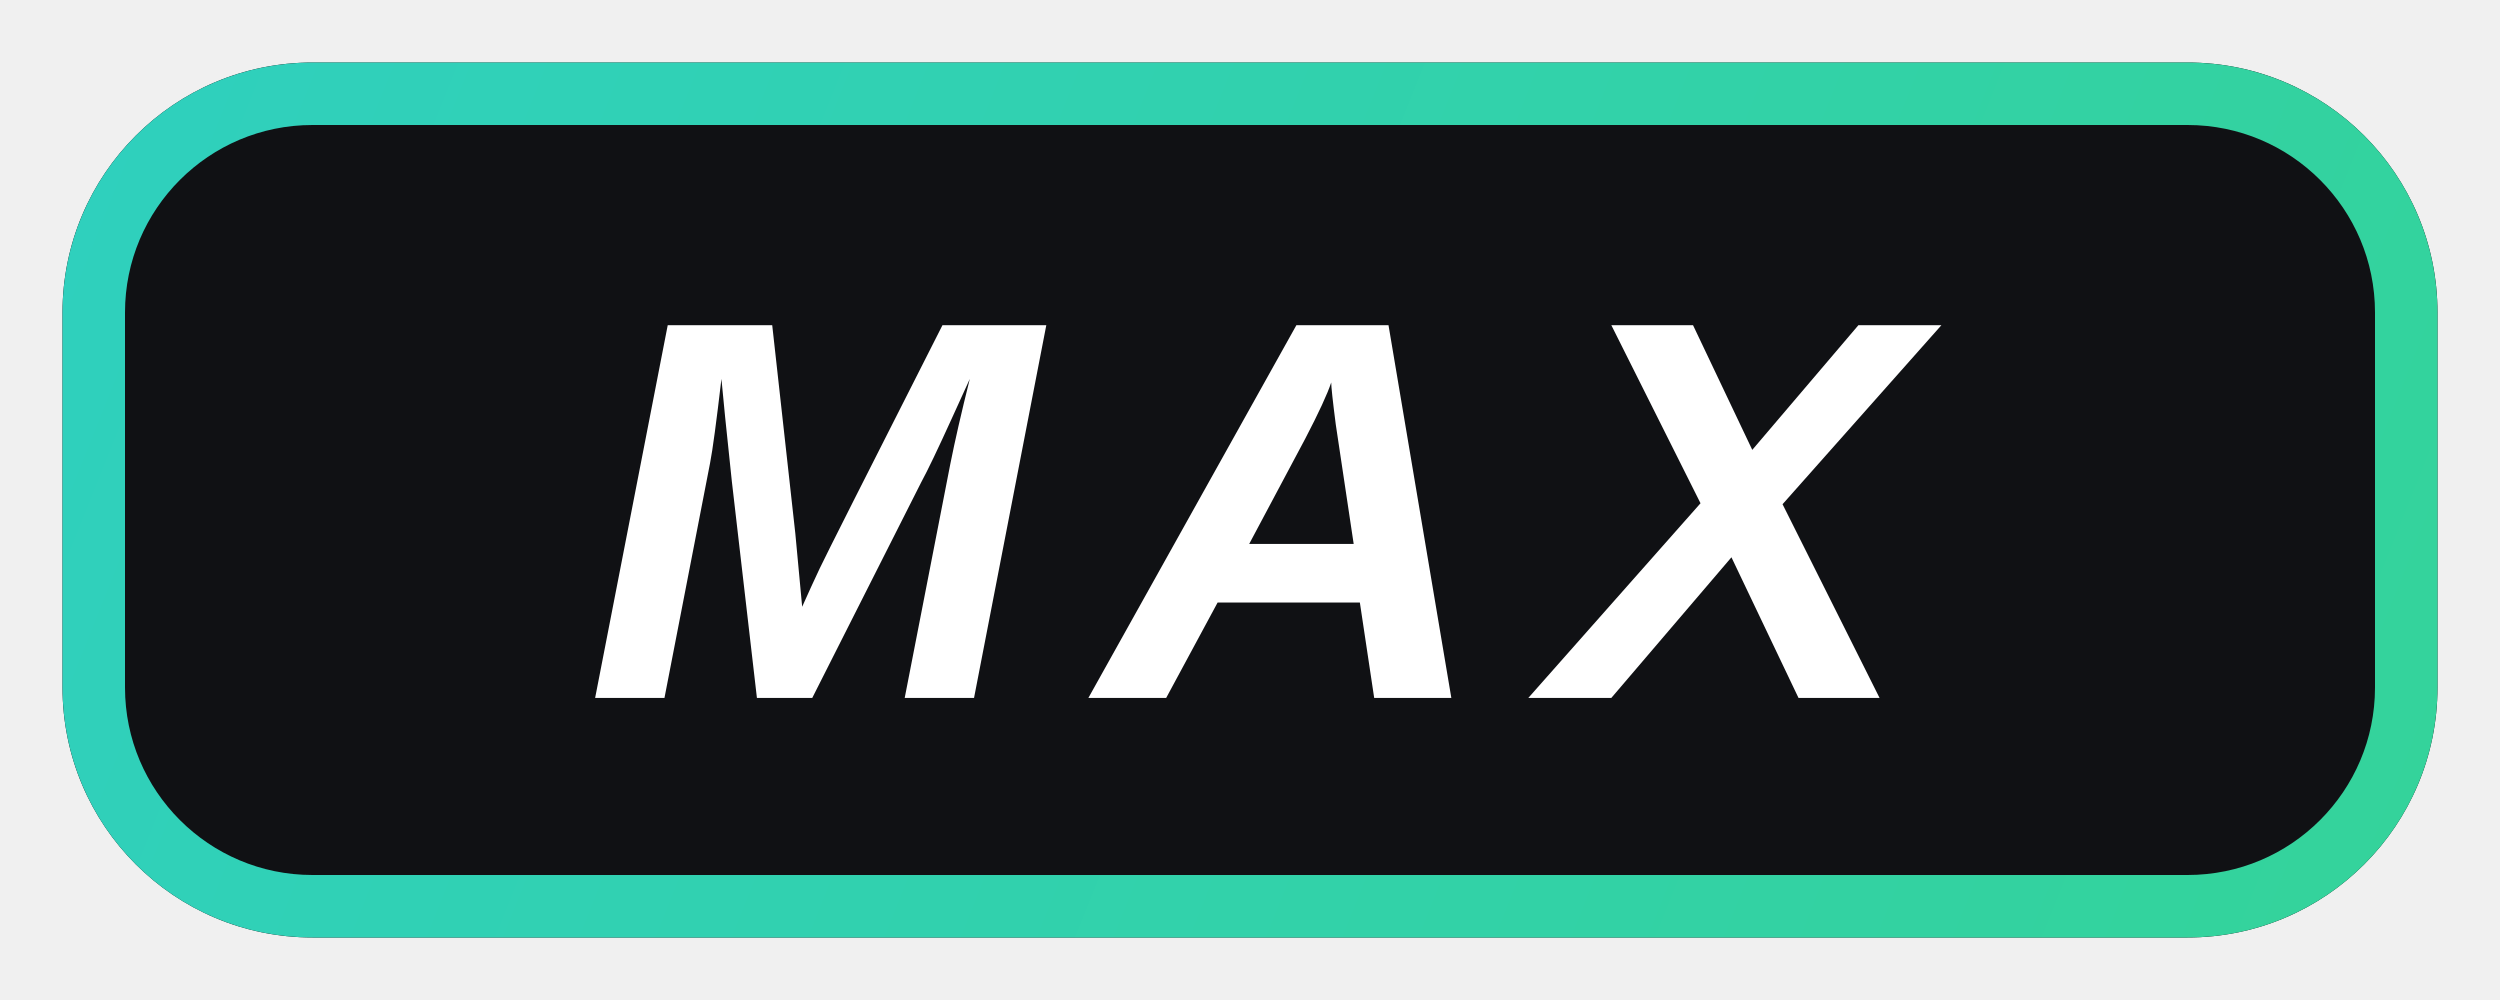
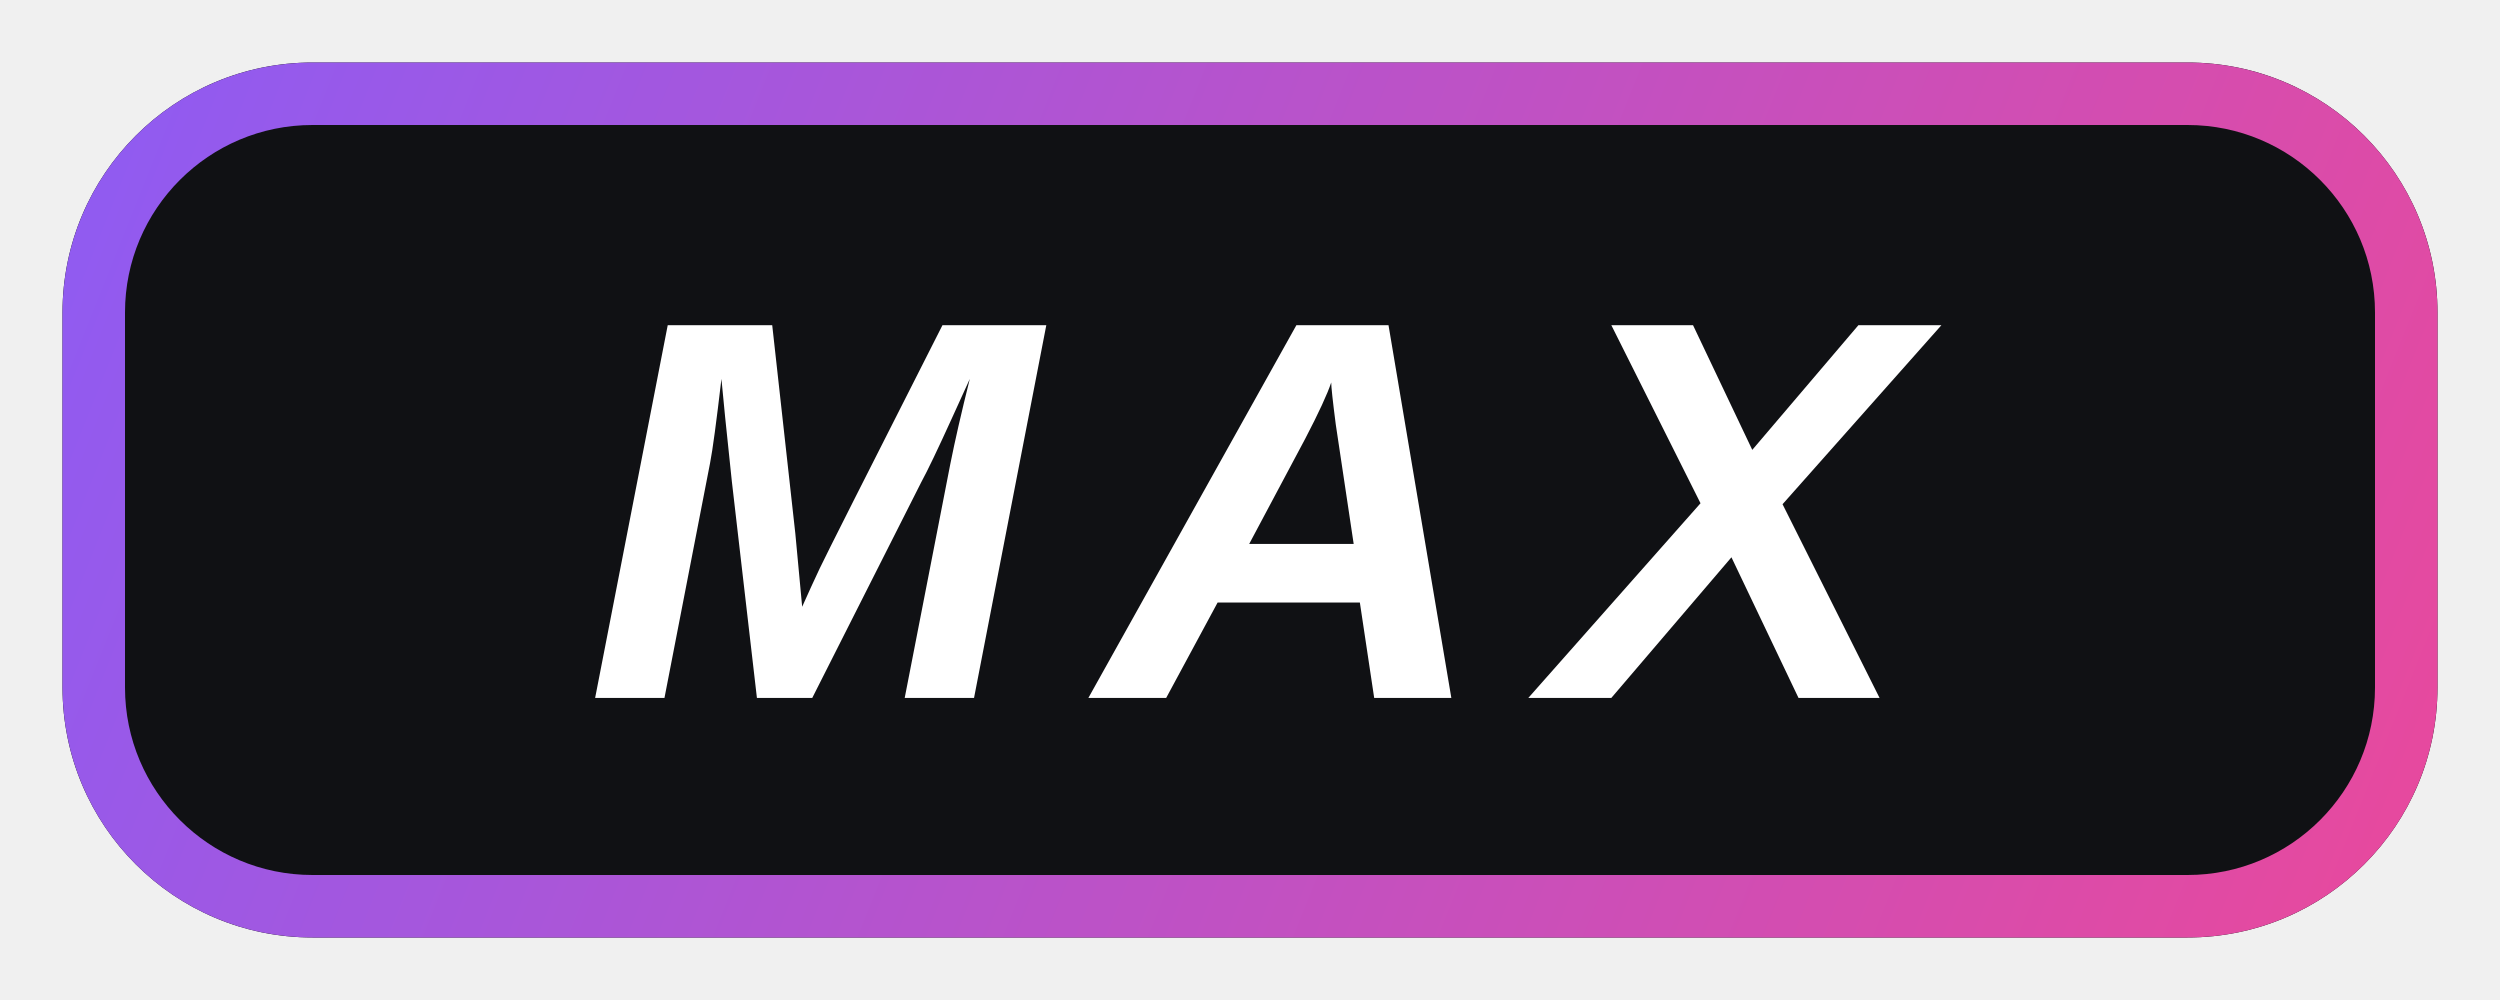
<svg xmlns="http://www.w3.org/2000/svg" width="120" height="48" viewBox="0 0 120 48" fill="none">
  <defs>
    <linearGradient id="maxRing" x1="0" y1="0" x2="120" y2="48" gradientUnits="userSpaceOnUse">
-       <stop offset="0" stop-color="#2FD0BF" />
-       <stop offset="1" stop-color="#34D399" />
+       <stop offset="0" stop-color="#8B5CF6" />
+       <stop offset="1" stop-color="#EC4899" />
    </linearGradient>
  </defs>
  <rect x="3" y="3" width="114" height="42" rx="12" fill="#101114" />
  <rect x="4.5" y="4.5" width="111" height="39" rx="10.5" stroke="url(#maxRing)" stroke-width="3" />
  <text x="60" y="33.5" font-family="-apple-system, 'Helvetica Neue', Arial, sans-serif" font-size="26" font-weight="900" font-style="italic" letter-spacing="3" fill="#FFFFFF" text-anchor="middle">MAX</text>
</svg>
